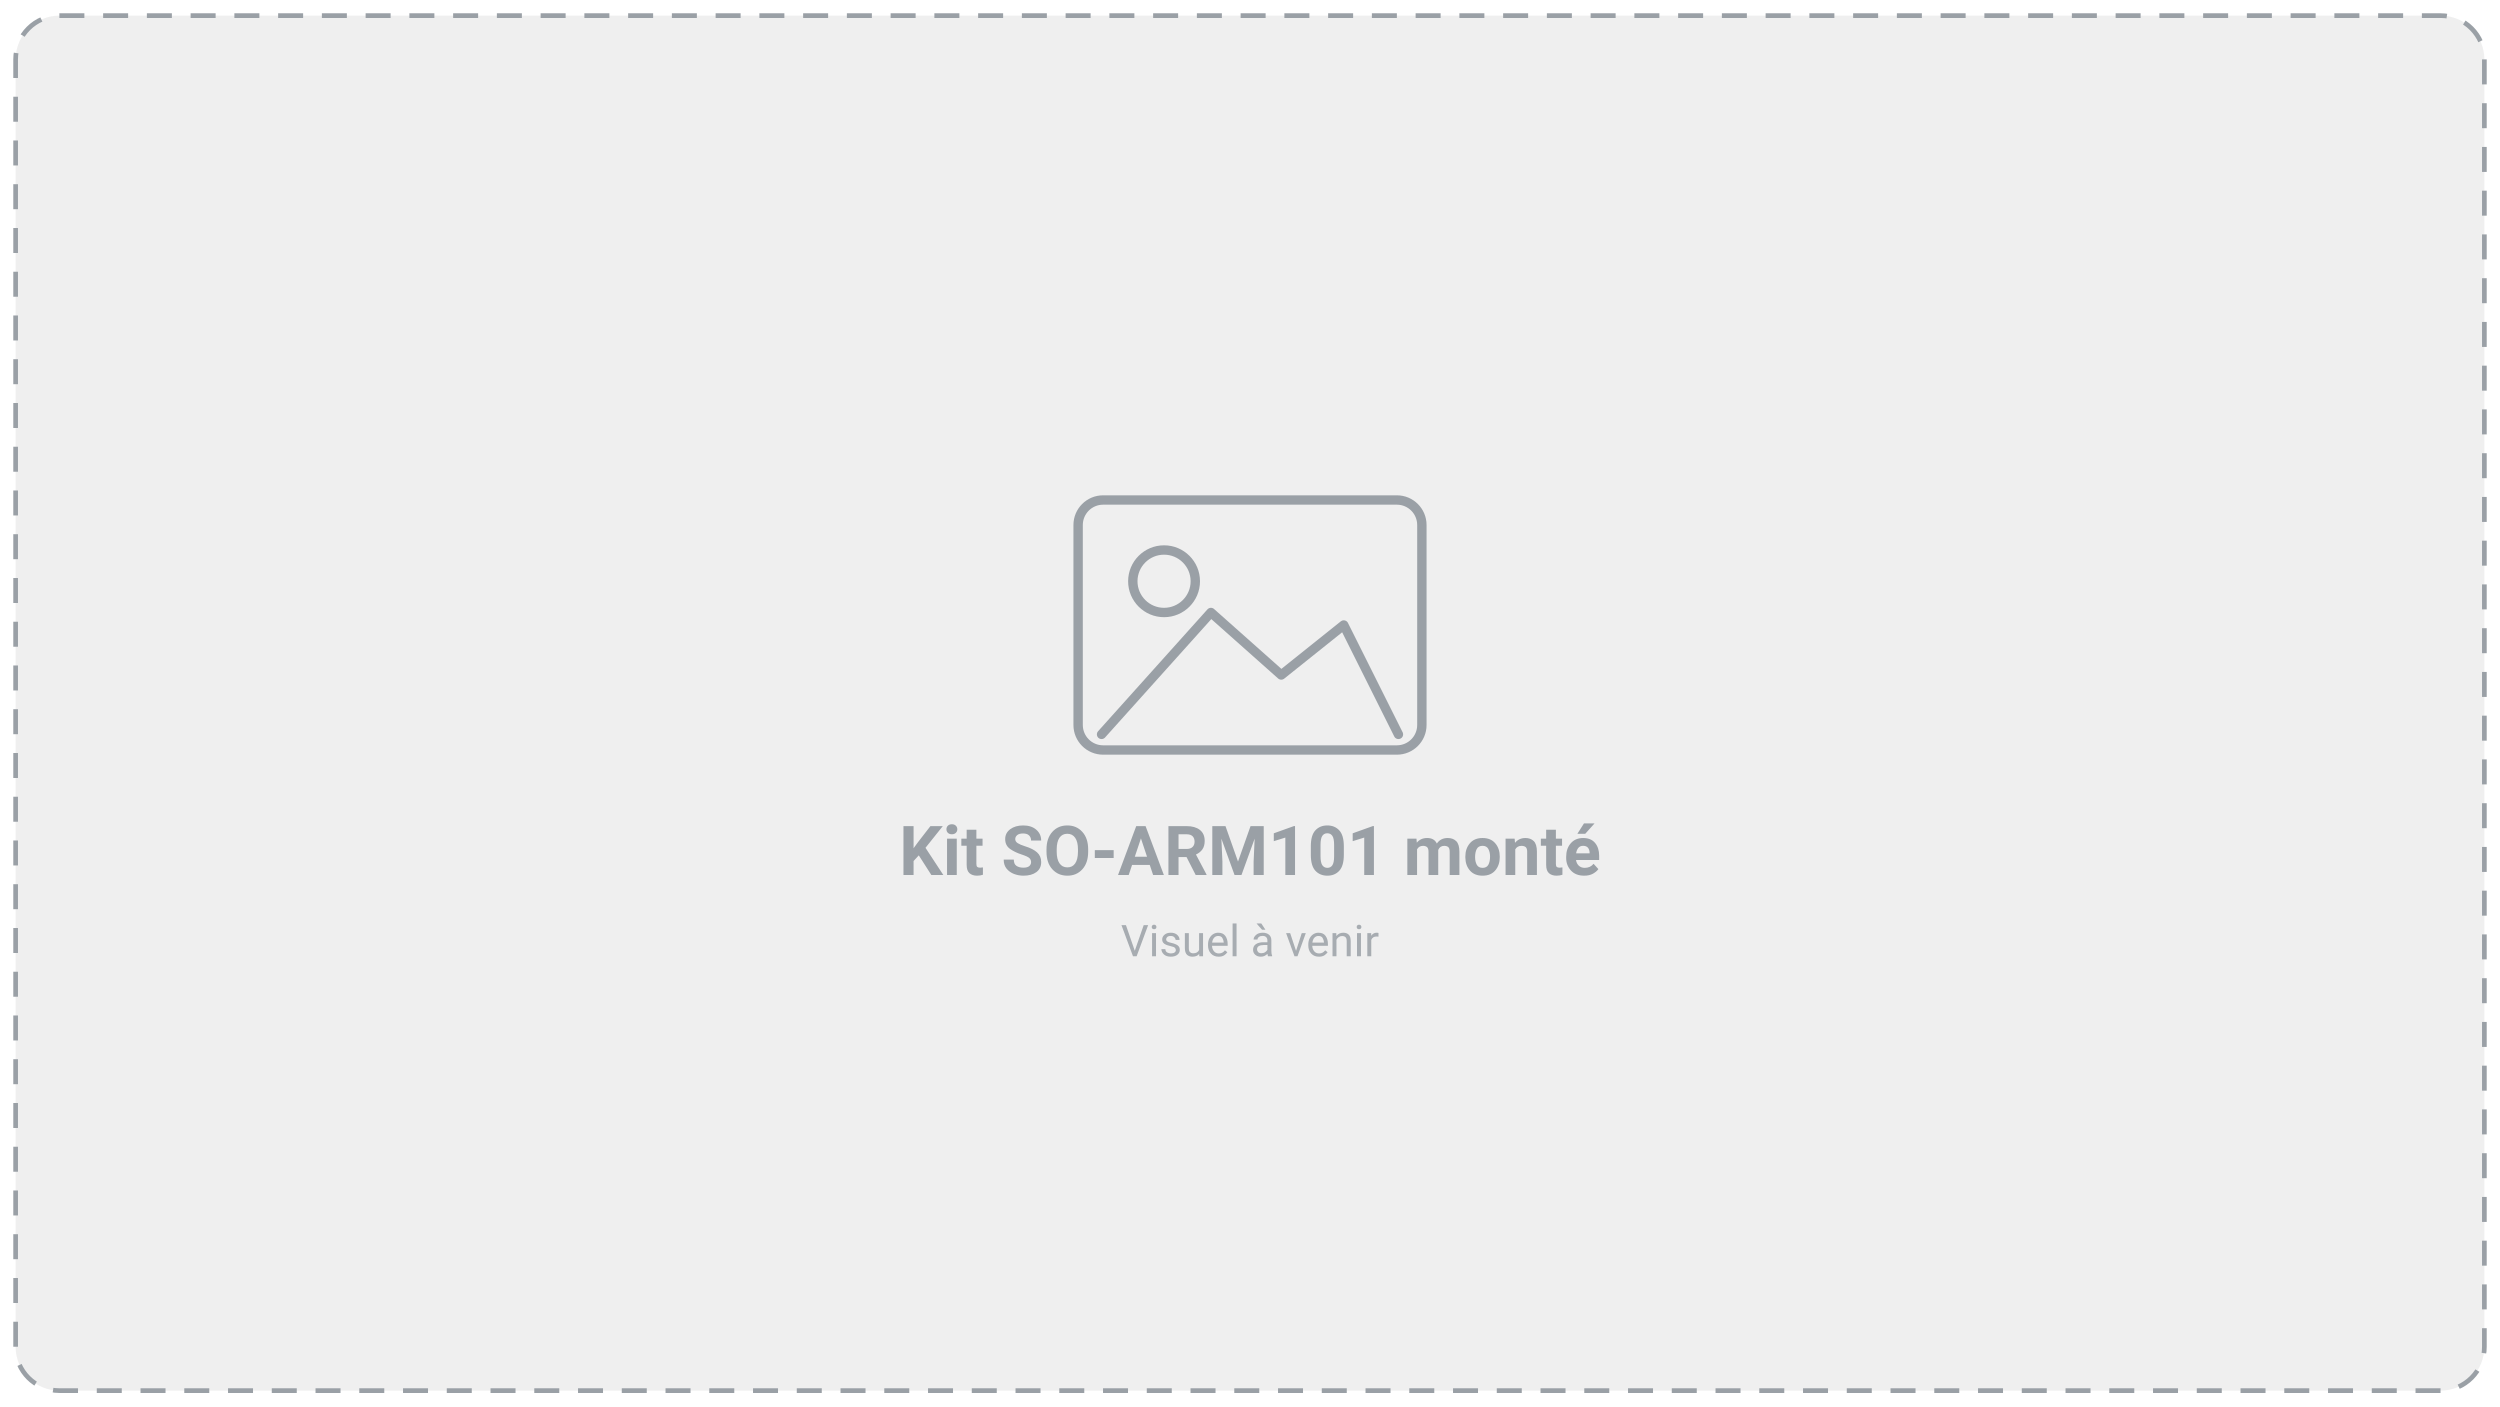
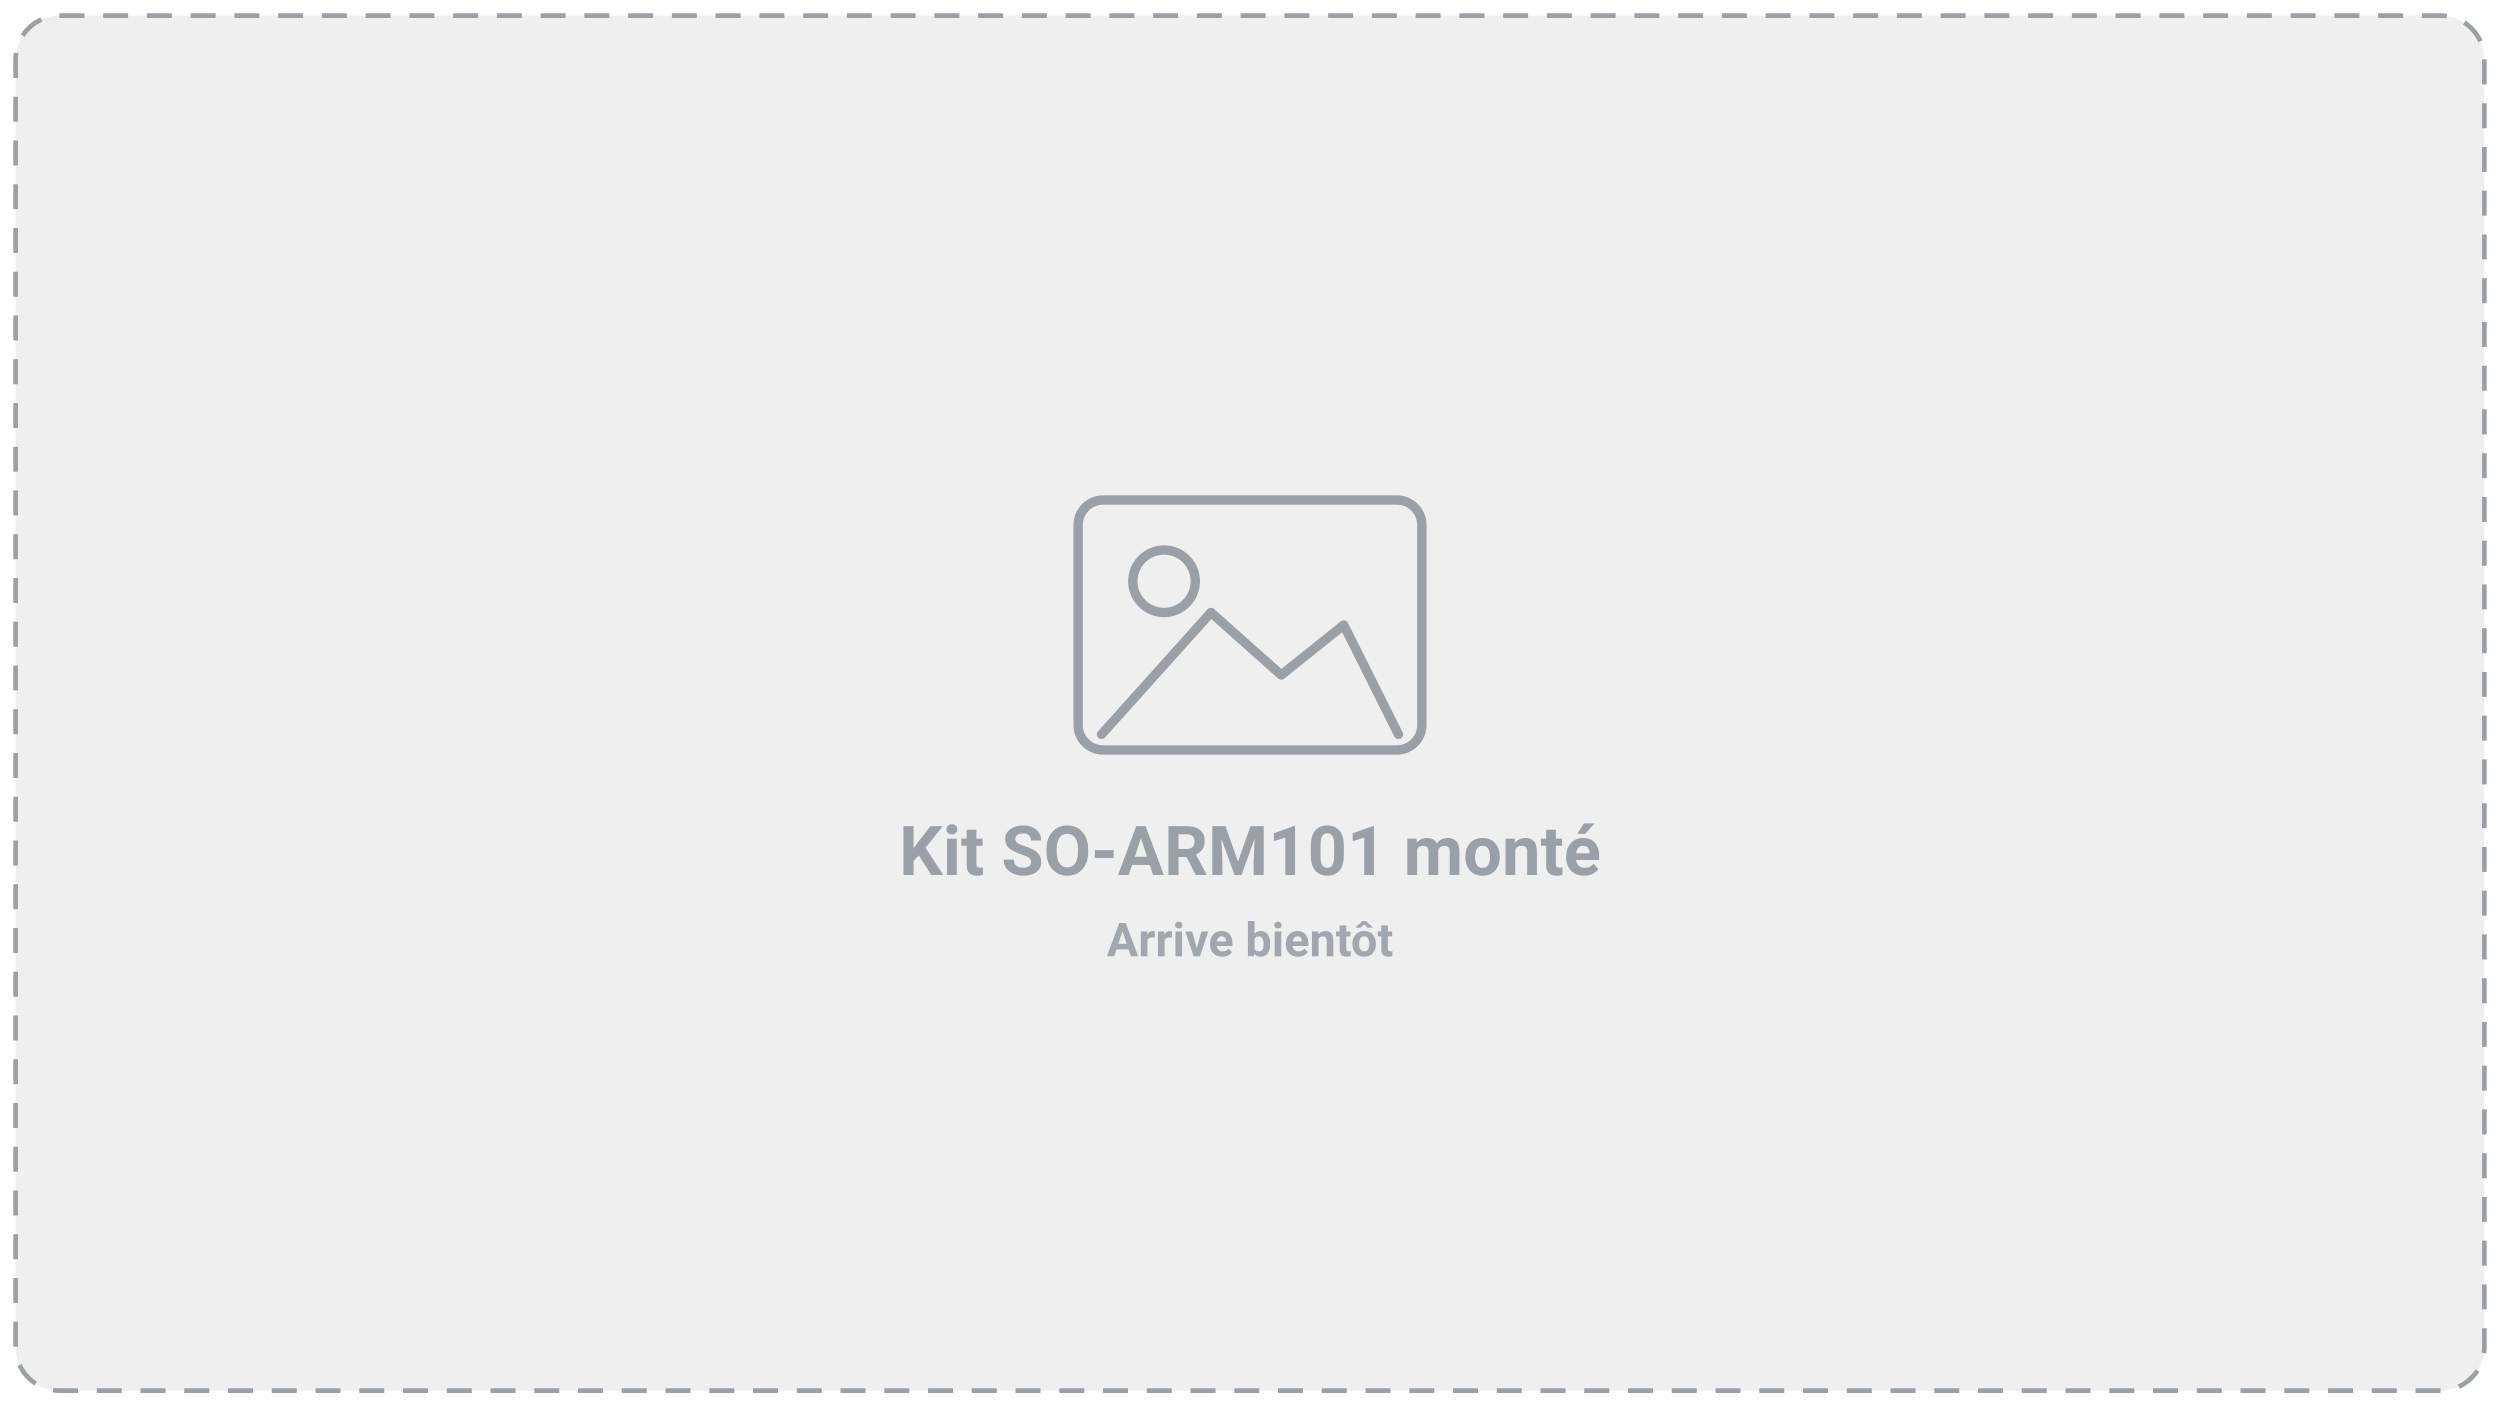
<svg xmlns="http://www.w3.org/2000/svg" viewBox="0 0 1600 900" role="img" aria-label="Kit SO-ARM101 monté">
  <rect x="10" y="10" width="1580" height="880" rx="28" fill="#8080801f" stroke="#9aa0a6" stroke-width="3" stroke-dasharray="16 12" />
  <g fill="none" stroke="#9aa0a6" stroke-width="6" stroke-linecap="round" stroke-linejoin="round">
    <rect x="690" y="320" width="220" height="160" rx="16" />
    <circle cx="745" cy="372" r="20" />
    <path d="M705 470 L775 392 L820 432 L860 400 L895 470" />
  </g>
  <g fill="#9aa0a6" font-family="-apple-system, BlinkMacSystemFont, 'Segoe UI', Roboto, sans-serif" text-anchor="middle">
    <text x="800" y="560" font-size="44" font-weight="600">Kit SO-ARM101 monté</text>
-     <text x="800" y="612" font-size="28" opacity="0.85">Visuel à venir</text>
+     <text x="800" y="612" font-size="30" font-weight="600" opacity="0.9">Arrive bientôt</text>
  </g>
</svg>
